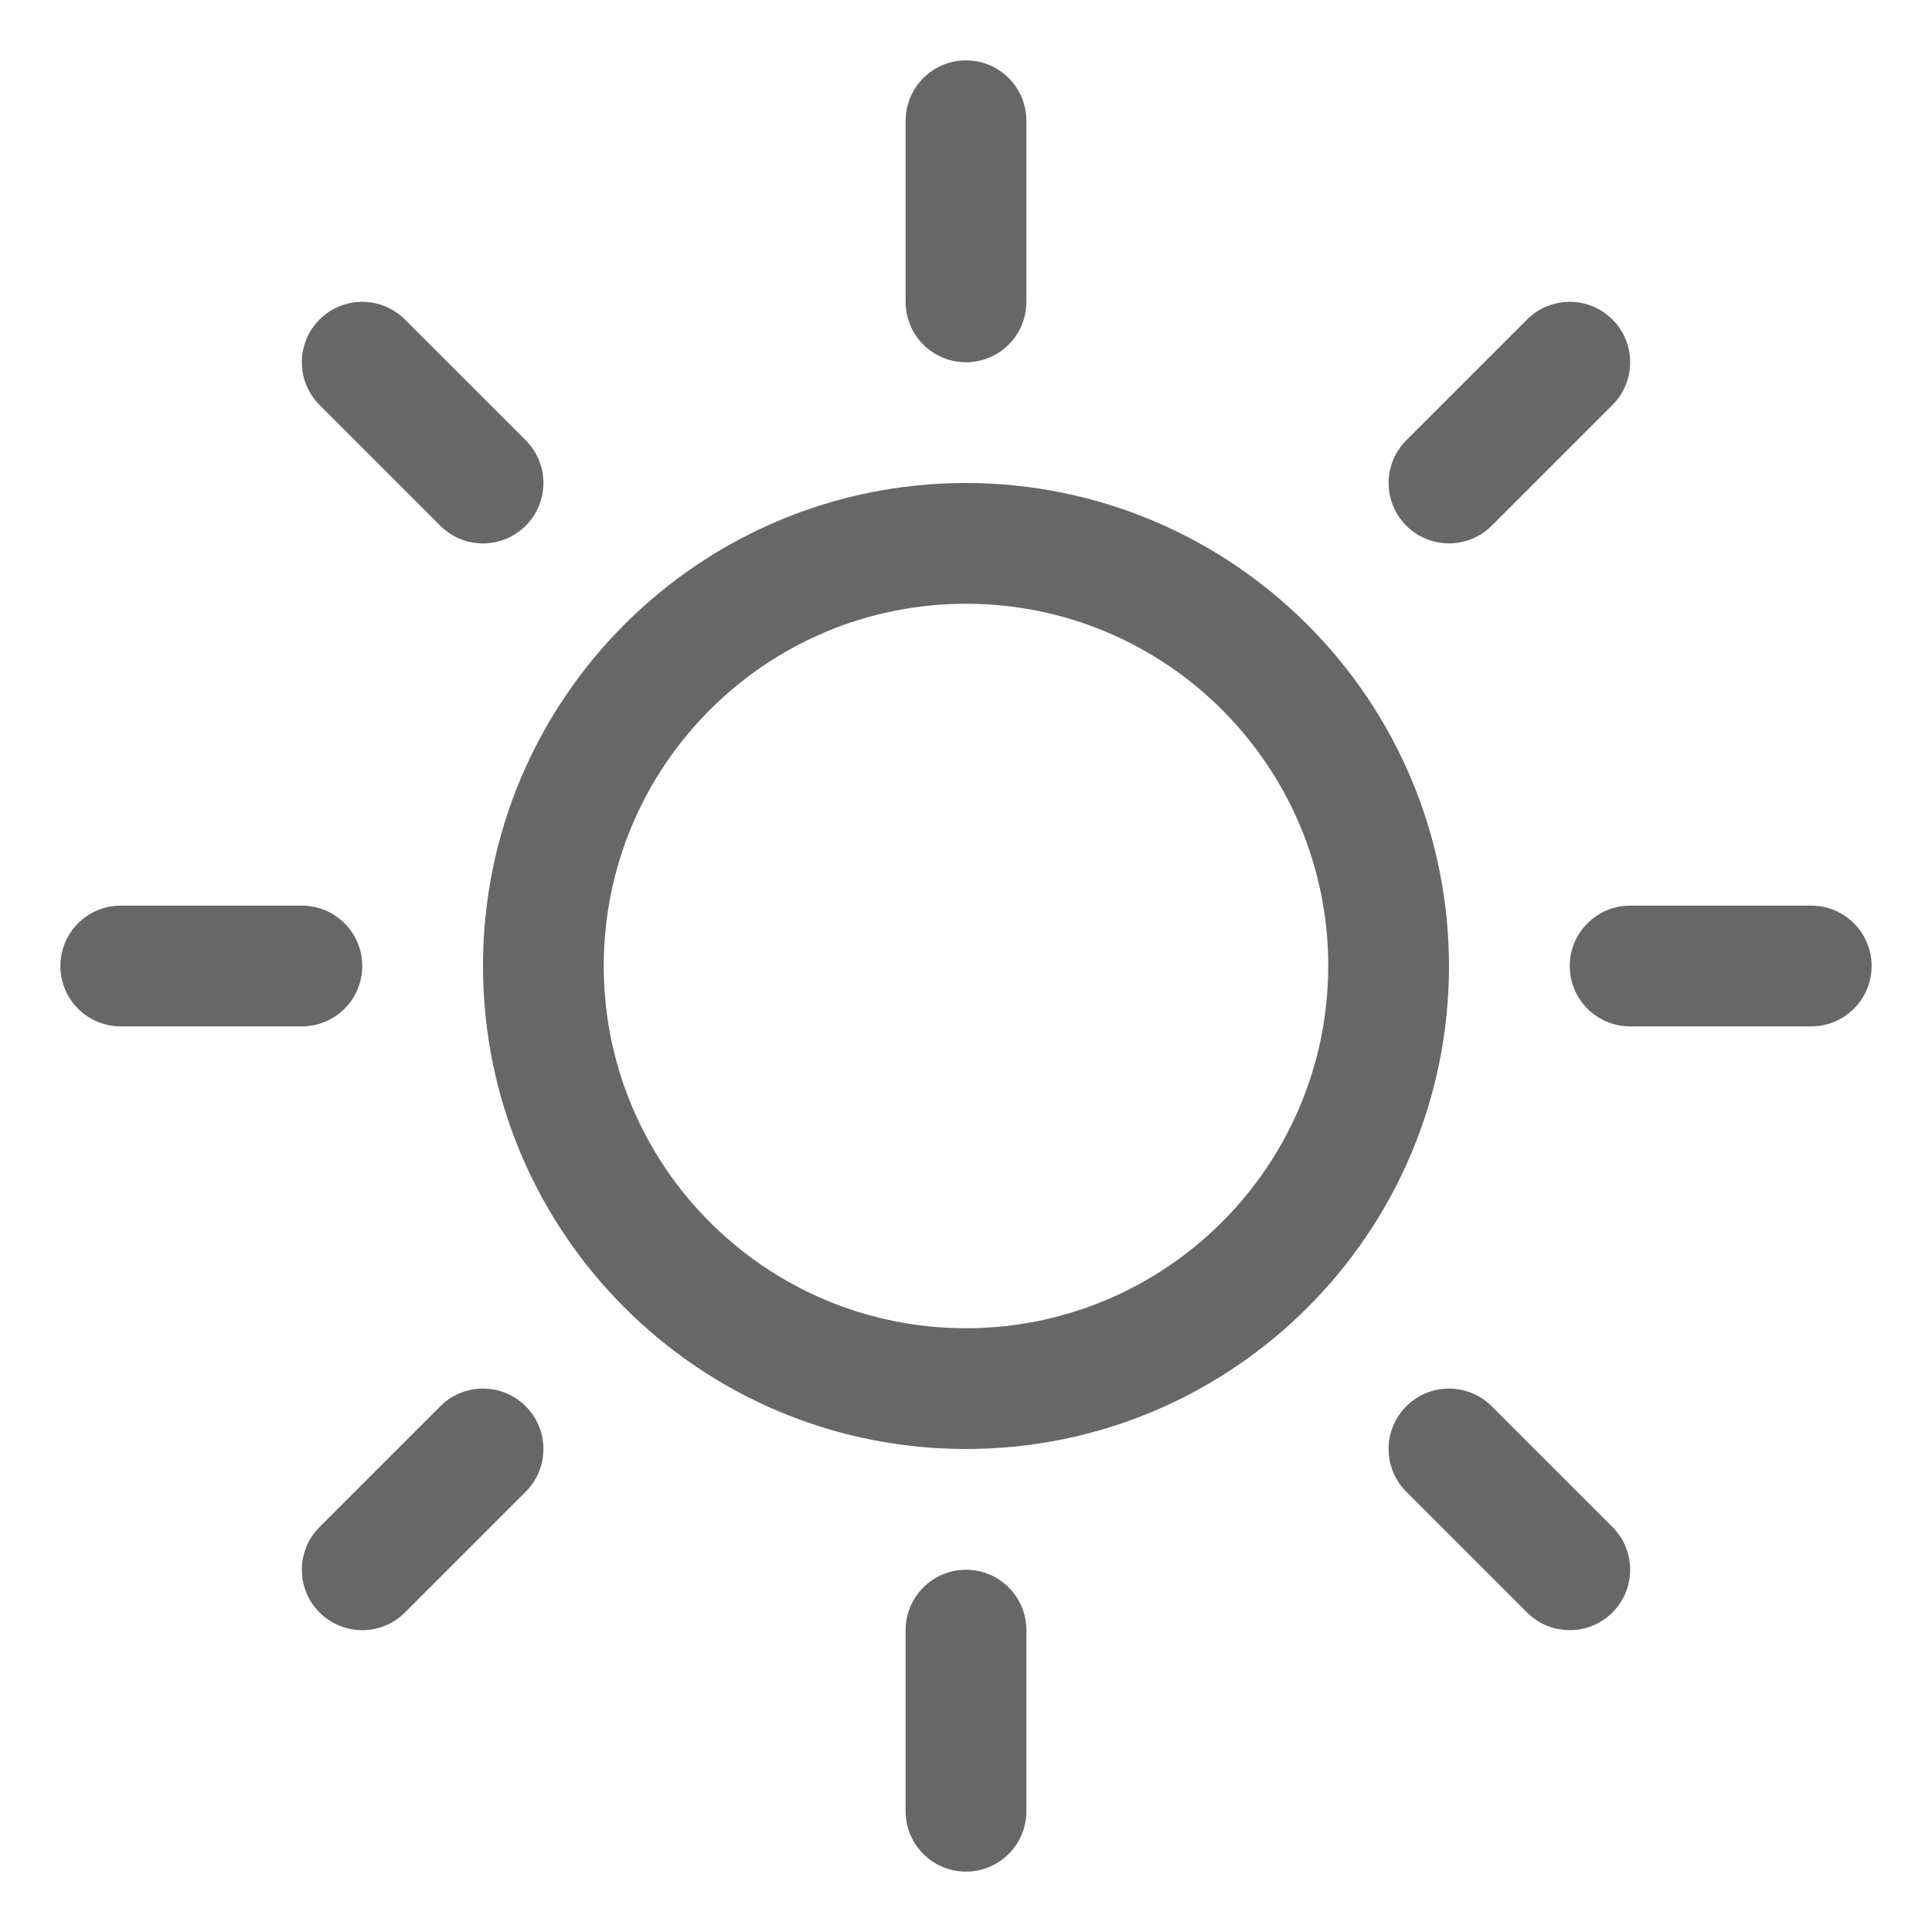
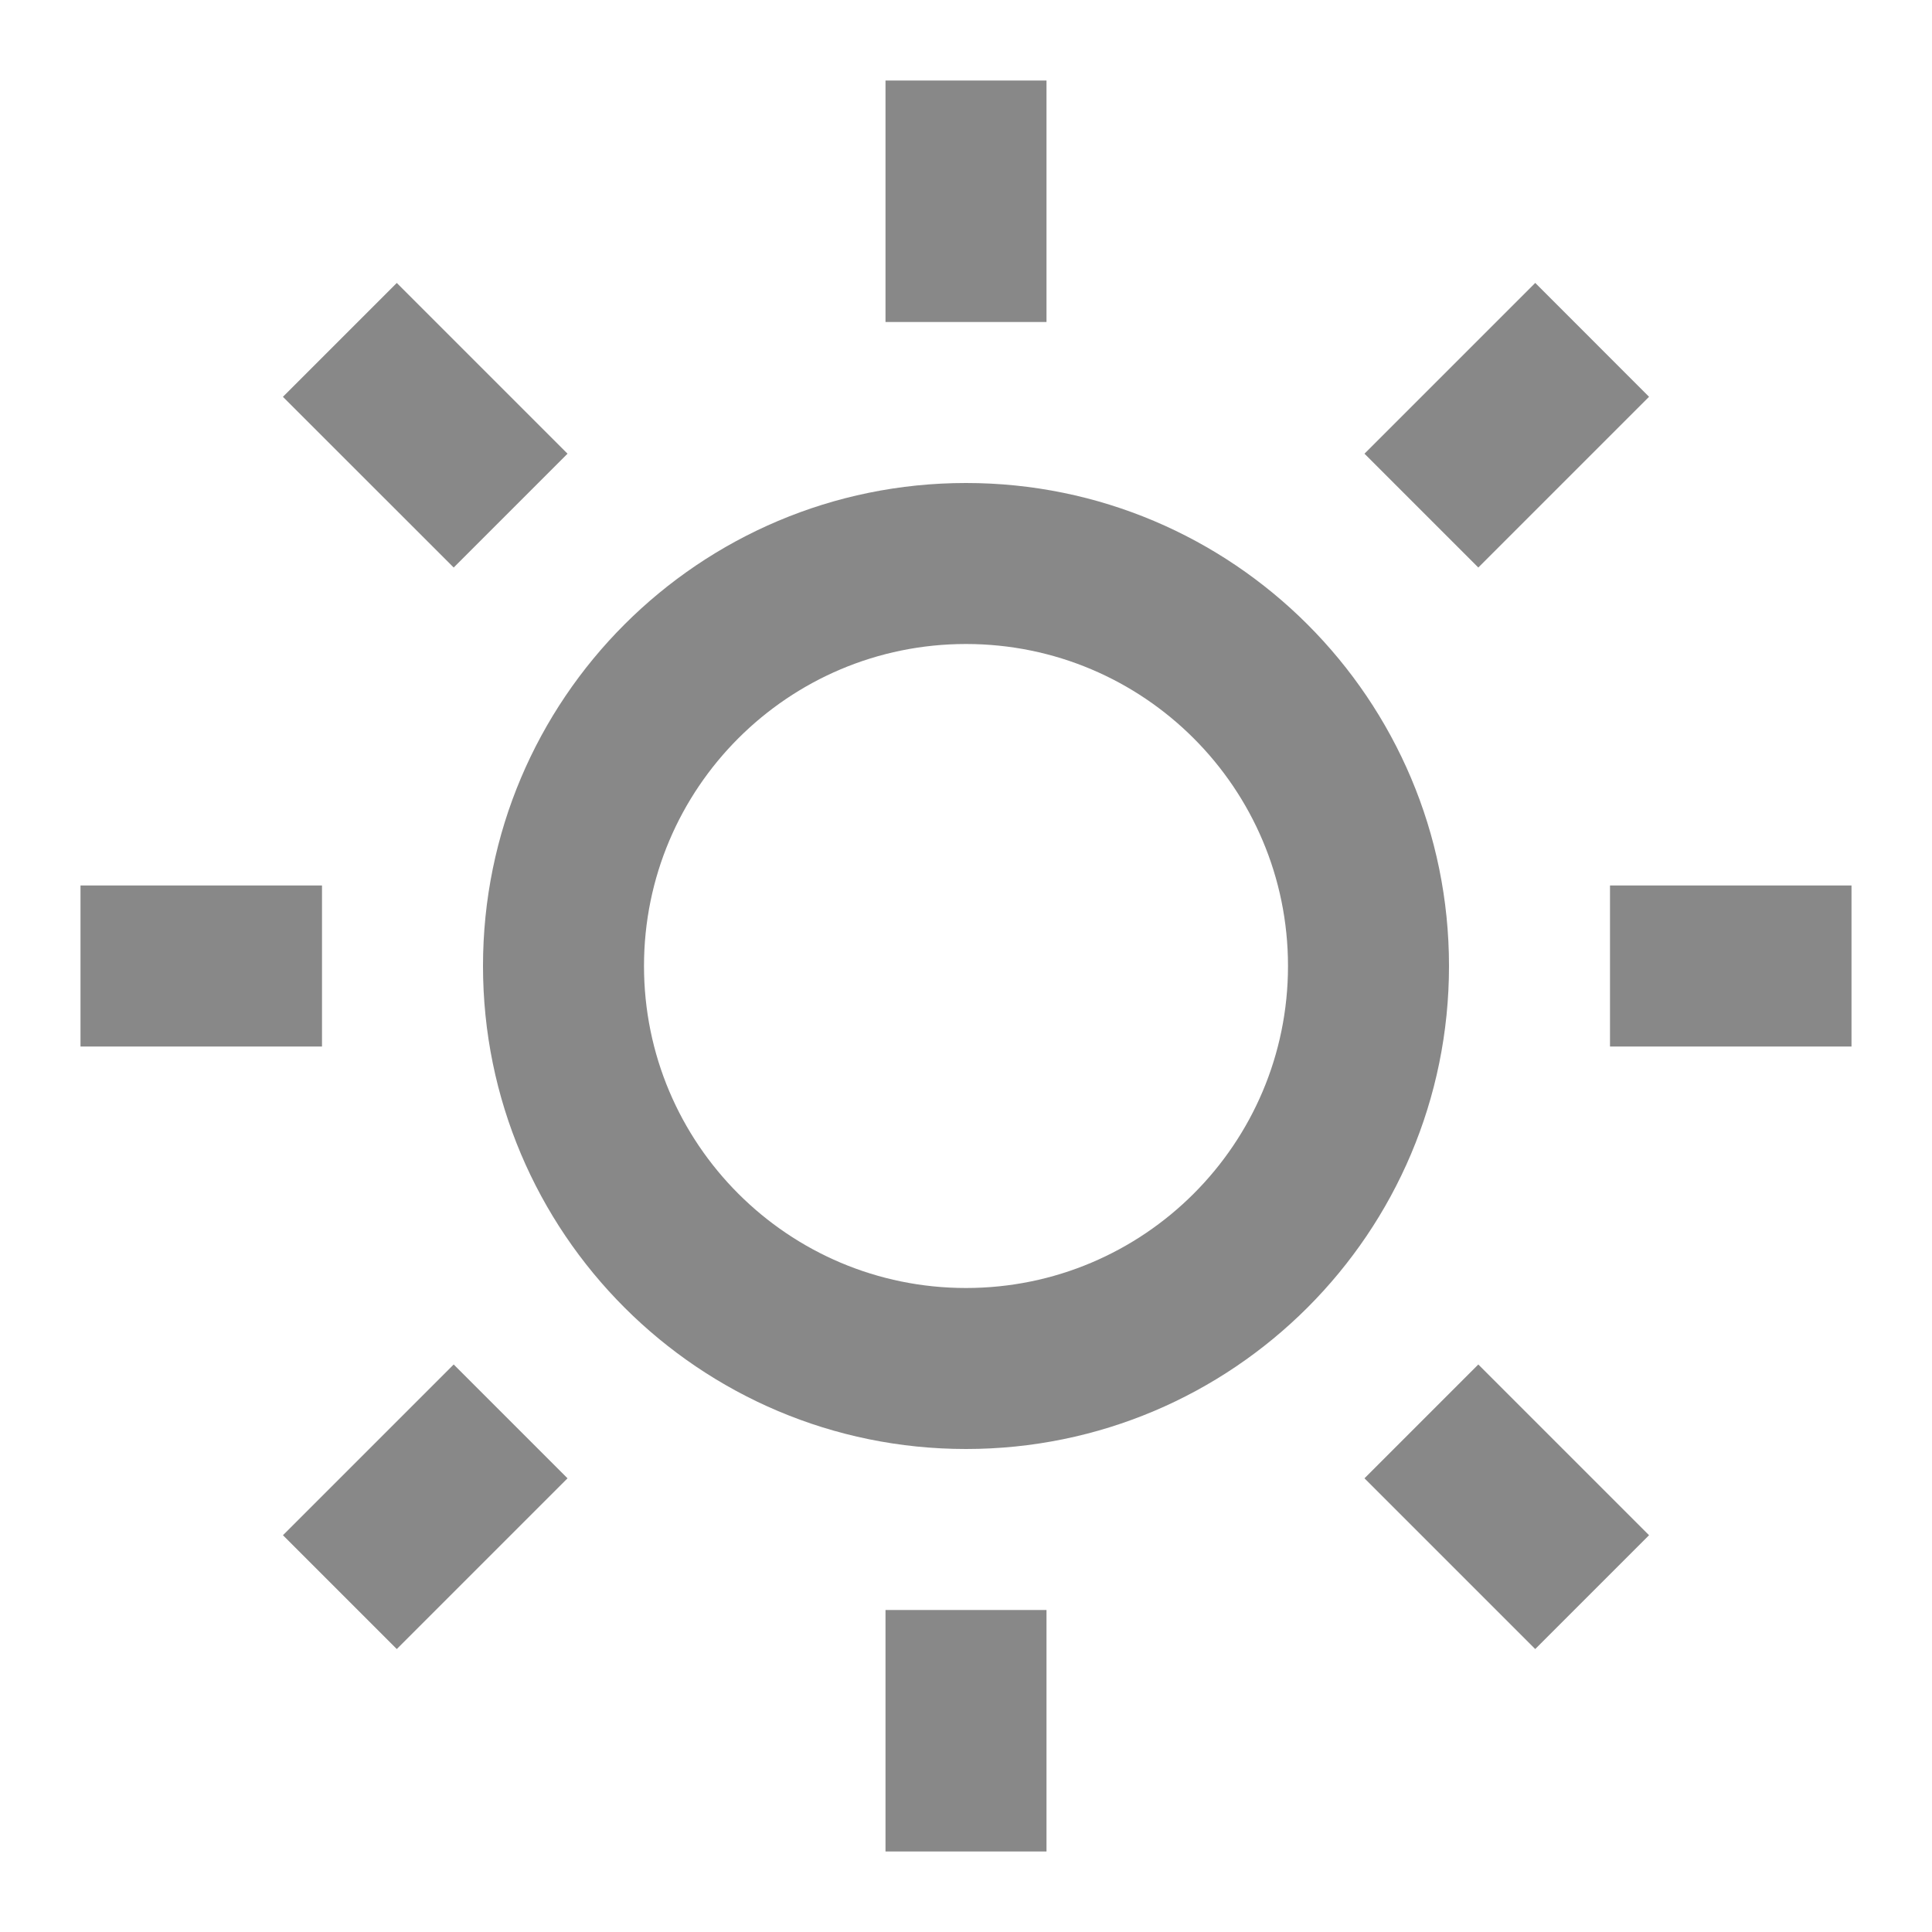
- <svg xmlns="http://www.w3.org/2000/svg" width="2.2em" height="2.2em" viewBox="0 0 256 256">
-   <path fill="#686767" d="M120 40V16a8 8 0 0 1 16 0v24a8 8 0 0 1-16 0Zm72 88a64 64 0 1 1-64-64a64.07 64.07 0 0 1 64 64Zm-16 0a48 48 0 1 0-48 48a48.05 48.05 0 0 0 48-48ZM58.34 69.66a8 8 0 0 0 11.32-11.32l-16-16a8 8 0 0 0-11.32 11.32Zm0 116.68l-16 16a8 8 0 0 0 11.32 11.32l16-16a8 8 0 0 0-11.32-11.32ZM192 72a8 8 0 0 0 5.66-2.34l16-16a8 8 0 0 0-11.32-11.32l-16 16A8 8 0 0 0 192 72Zm5.66 114.34a8 8 0 0 0-11.32 11.32l16 16a8 8 0 0 0 11.32-11.32ZM48 128a8 8 0 0 0-8-8H16a8 8 0 0 0 0 16h24a8 8 0 0 0 8-8Zm80 80a8 8 0 0 0-8 8v24a8 8 0 0 0 16 0v-24a8 8 0 0 0-8-8Zm112-88h-24a8 8 0 0 0 0 16h24a8 8 0 0 0 0-16Z" />
+ <svg xmlns="http://www.w3.org/2000/svg" viewBox="0 0 24 24" display="inline-block" height="1.2em" width="1.2em" vertical-align="text-bottom">
+   <path fill="#888" d="M12 18a6 6 0 1 1 0-12a6 6 0 0 1 0 12Zm0-2a4 4 0 1 0 0-8a4 4 0 0 0 0 8ZM11 1h2v3h-2V1Zm0 19h2v3h-2v-3ZM3.515 4.929l1.414-1.414L7.05 5.636L5.636 7.05L3.515 4.93ZM16.95 18.364l1.414-1.414l2.121 2.121l-1.414 1.414l-2.121-2.121Zm2.121-14.85l1.414 1.415l-2.121 2.121l-1.414-1.414l2.121-2.121ZM5.636 16.95l1.414 1.414l-2.121 2.121l-1.414-1.414l2.121-2.121ZM23 11v2h-3v-2h3ZM4 11v2H1v-2h3Z" />
</svg>
